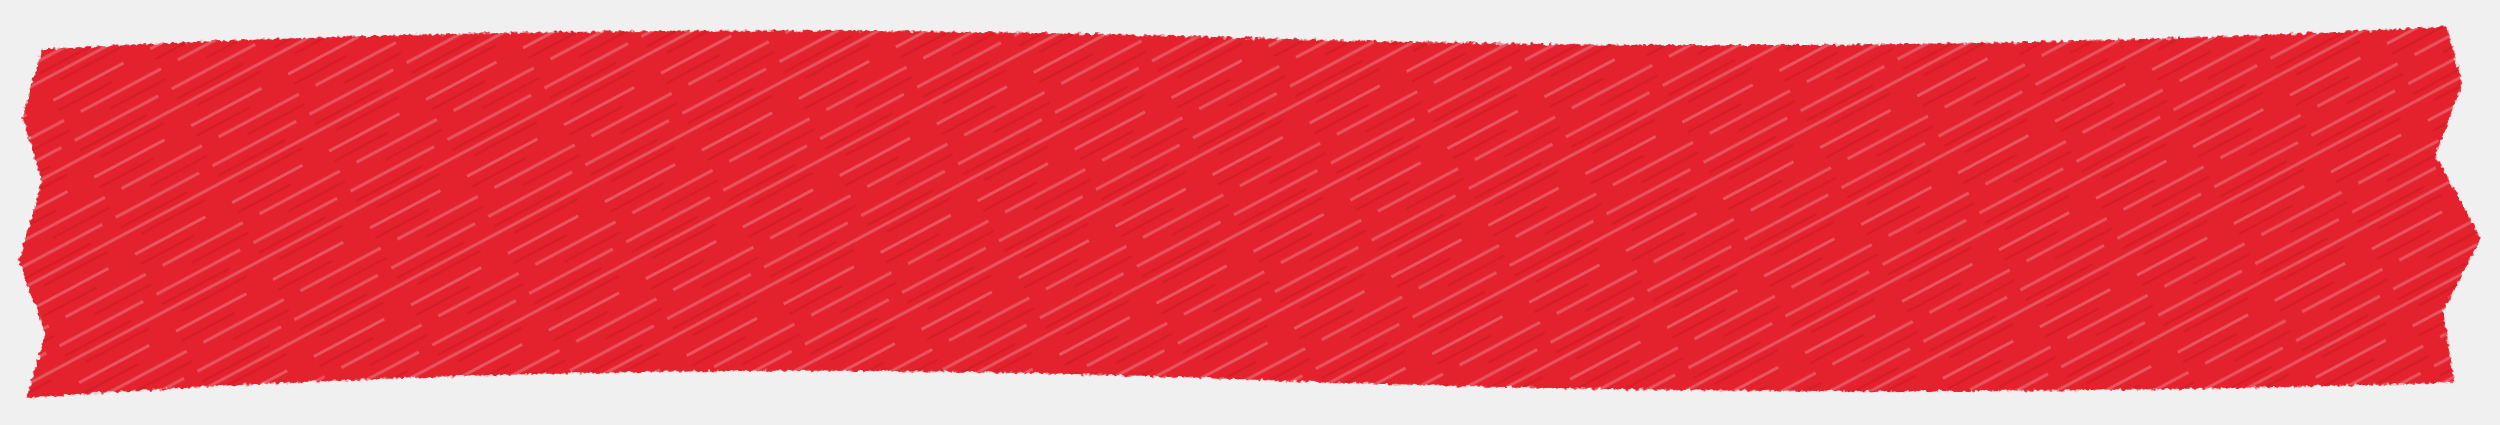
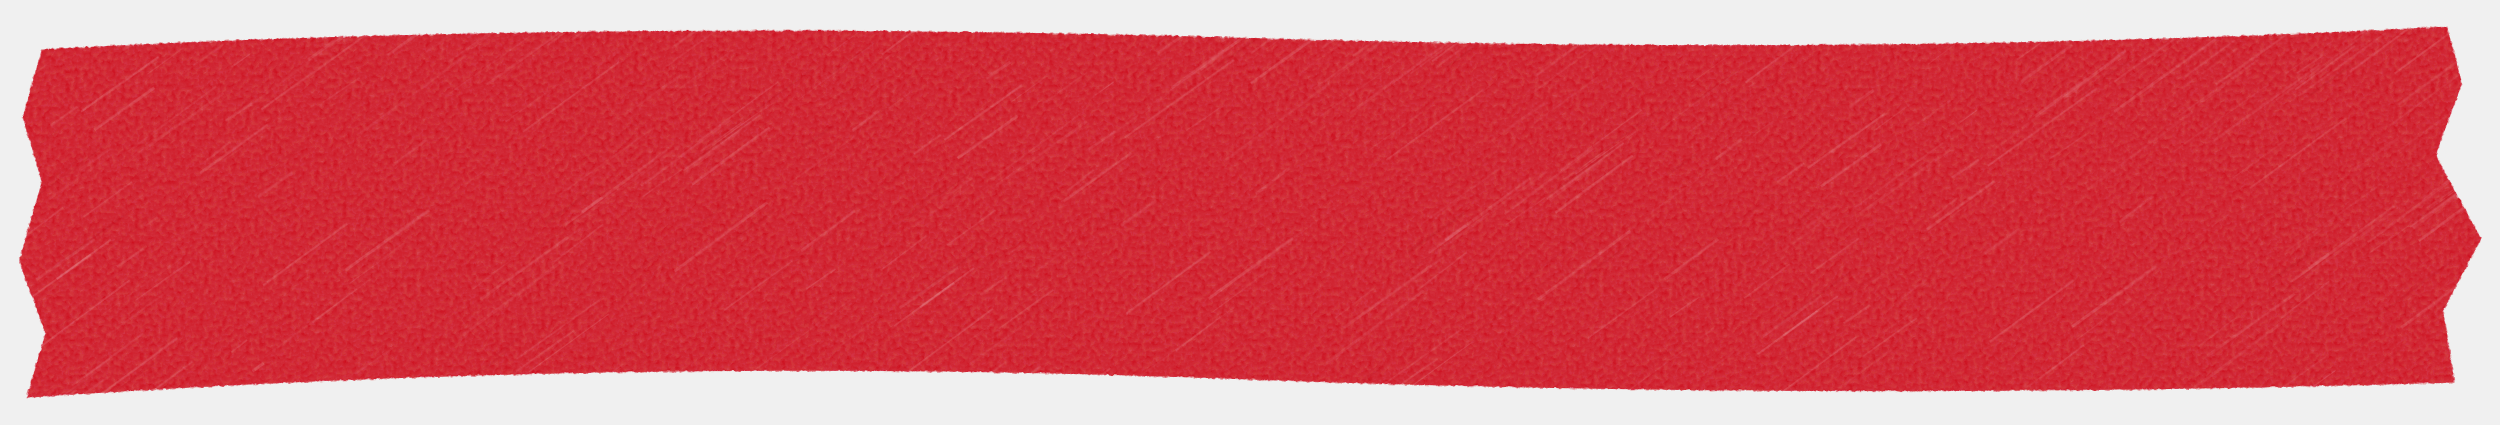
<svg xmlns="http://www.w3.org/2000/svg" viewBox="0 0 660 112" fill="none">
  <defs>
-     <pattern id="grain" width="29" height="23" patternUnits="userSpaceOnUse" patternTransform="rotate(-28)">
-       <path d="M0 1h29M-3 7h24M5 13h26M-2 19h27" stroke="#fff" stroke-opacity=".22" stroke-width=".8" />
-       <path d="M4 3h19M-1 10h17M12 16h17M0 22h20" stroke="#9b0b14" stroke-opacity=".18" stroke-width=".6" />
+     <pattern id="grain" width="180" height="140" patternUnits="userSpaceOnUse" patternTransform="rotate(-36)">
+       <path d="M109.7 94.6q17.4 -0.1 34.7 -0.3" stroke="#fff" stroke-opacity="0.052" stroke-width="0.55" />
+       <path d="M30.6 114.8q9.0 -0.1 18.1 -0.2" stroke="#fff" stroke-opacity="0.077" stroke-width="0.29" />
+       <path d="M163.6 75.1q4.2 0.1 8.4 0.3" stroke="#fff" stroke-opacity="0.103" stroke-width="0.61" />
+       <path d="M178.5 -10.2q17.6 0.1 35.2 0.1" stroke="#fff" stroke-opacity="0.039" stroke-width="0.77" />
+       <path d="M102.0 22.6q15.2 -0.2 30.4 -0.3" stroke="#fff" stroke-opacity="0.104" stroke-width="0.75" />
+       <path d="M139.2 -6.3q13.2 -0.2 26.4 -0.4" stroke="#fff" stroke-opacity="0.099" stroke-width="0.40" />
+       <path d="M179.5 14.3q17.5 -0.2 35.0 -0.4" stroke="#fff" stroke-opacity="0.061" stroke-width="0.57" />
+       <path d="M63.2 34.8q9.6 0.1 19.1 0.3" stroke="#fff" stroke-opacity="0.026" stroke-width="0.34" />
+       <path d="M33.1 61.4q16.2 -0.2 32.4 -0.4" stroke="#fff" stroke-opacity="0.043" stroke-width="0.67" />
+       <path d="M77.8 1.9q8.1 -0.2 16.2 -0.4" stroke="#fff" stroke-opacity="0.092" stroke-width="0.42" />
+       <path d="M139.3 93.7q4.2 -0.0 8.5 -0.0" stroke="#fff" stroke-opacity="0.079" stroke-width="0.57" />
+       <path d="M161.4 20.9q14.6 0.0 29.2 0.0" stroke="#a40917" stroke-opacity="0.038" stroke-width="0.58" />
+       <path d="M54.6 16.8q13.5 0.2 27.0 0.3" stroke="#fff" stroke-opacity="0.084" stroke-width="0.48" />
+       <path d="M72.1 -11.5q16.4 0.2 32.9 0.3" stroke="#a40917" stroke-opacity="0.027" stroke-width="0.35" />
+       <path d="M56.2 138.5q14.2 0.1 28.4 0.3" stroke="#fff" stroke-opacity="0.061" stroke-width="0.80" />
+       <path d="M16.7 117.4q7.4 -0.2 14.8 -0.3" stroke="#fff" stroke-opacity="0.089" stroke-width="0.51" />
+       <path d="M26.5 44.0q7.2 0.1 14.4 0.1" stroke="#fff" stroke-opacity="0.058" stroke-width="0.51" />
+       <path d="M146.2 54.4q7.6 -0.1 15.1 -0.3" stroke="#fff" stroke-opacity="0.100" stroke-width="0.43" />
+       <path d="M93.7 -3.2q6.4 -0.0 12.8 -0.0" stroke="#a40917" stroke-opacity="0.089" stroke-width="0.29" />
+       <path d="M66.7 34.5q4.9 -0.0 9.8 -0.1" stroke="#fff" stroke-opacity="0.064" stroke-width="0.36" />
+       <path d="M130.7 100.0q17.3 -0.1 34.7 -0.3" stroke="#fff" stroke-opacity="0.122" stroke-width="0.57" />
+       <path d="M84.2 117.3q12.0 -0.1 24.1 -0.2" stroke="#a40917" stroke-opacity="0.046" stroke-width="0.56" />
+       <path d="M89.2 104.5q8.5 0.1 17.0 0.1" stroke="#fff" stroke-opacity="0.066" stroke-width="0.35" />
+       <path d="M-18.3 24.6q6.0 -0.1 12.0 -0.2" stroke="#fff" stroke-opacity="0.074" stroke-width="0.29" />
+       <path d="M99.0 76.5q14.0 -0.2 28.0 -0.4" stroke="#a40917" stroke-opacity="0.039" stroke-width="0.71" />
+       <path d="M176.1 70.8q9.7 0.1 19.4 0.1" stroke="#fff" stroke-opacity="0.057" stroke-width="0.57" />
+       <path d="M77.2 136.5q8.0 0.0 15.9 0.0" stroke="#a40917" stroke-opacity="0.065" stroke-width="0.43" />
+       <path d="M178.3 -2.4q8.2 0.1 16.4 0.2" stroke="#fff" stroke-opacity="0.109" stroke-width="0.35" />
+       <path d="M139.6 21.6q10.9 0.1 21.8 0.1" stroke="#fff" stroke-opacity="0.048" stroke-width="0.44" />
+       <path d="M41.7 32.9q5.5 -0.0 10.9 -0.1" stroke="#fff" stroke-opacity="0.069" stroke-width="0.27" />
+       <path d="M15.9 68.0q11.0 0.1 22.0 0.2" stroke="#fff" stroke-opacity="0.114" stroke-width="0.68" />
+       <path d="M165.9 4.8q14.7 -0.1 29.3 -0.2" stroke="#a40917" stroke-opacity="0.084" stroke-width="0.49" />
+       <path d="M103.9 27.3q11.0 0.2 22.0 0.3" stroke="#a40917" stroke-opacity="0.031" stroke-width="0.50" />
+       <path d="M126.0 1.0q6.7 0.1 13.3 0.3" stroke="#fff" stroke-opacity="0.097" stroke-width="0.33" />
+       <path d="M124.3 -8.5q6.4 0.1 12.8 0.3" stroke="#fff" stroke-opacity="0.077" stroke-width="0.65" />
+       <path d="M65.1 0.9q3.3 -0.1 6.7 -0.2" stroke="#fff" stroke-opacity="0.038" stroke-width="0.71" />
+       <path d="M138.9 10.9q3.3 -0.1 6.6 -0.2" stroke="#a40917" stroke-opacity="0.103" stroke-width="0.27" />
+       <path d="M119.2 6.8q12.7 -0.1 25.4 -0.2" stroke="#fff" stroke-opacity="0.127" stroke-width="0.66" />
+       <path d="M20.0 38.7q5.9 -0.0 11.8 -0.1" stroke="#fff" stroke-opacity="0.081" stroke-width="0.29" />
+       <path d="M110.0 54.1q15.8 0.1 31.5 0.2" stroke="#a40917" stroke-opacity="0.065" stroke-width="0.44" />
+       <path d="M67.1 12.3q4.1 -0.2 8.1 -0.3" stroke="#a40917" stroke-opacity="0.070" stroke-width="0.35" />
+       <path d="M128.5 124.4q10.4 0.0 20.7 0.0" stroke="#fff" stroke-opacity="0.060" stroke-width="0.35" />
+       <path d="M46.9 3.4q16.1 -0.2 32.2 -0.4" stroke="#fff" stroke-opacity="0.069" stroke-width="0.75" />
+       <path d="M91.4 135.3q3.2 0.1 6.3 0.1" stroke="#fff" stroke-opacity="0.078" stroke-width="0.52" />
+       <path d="M171.3 34.7q15.0 0.1 29.9 0.3" stroke="#fff" stroke-opacity="0.115" stroke-width="0.55" />
+       <path d="M61.5 47.6q8.8 0.2 17.7 0.3" stroke="#a40917" stroke-opacity="0.051" stroke-width="0.65" />
+       <path d="M-17.6 78.7q13.0 -0.0 25.9 -0.0" stroke="#fff" stroke-opacity="0.042" stroke-width="0.62" />
+       <path d="M55.3 21.5q13.0 0.0 26.0 0.0" stroke="#fff" stroke-opacity="0.115" stroke-width="0.27" />
+       <path d="M92.4 16.5q15.4 -0.2 30.8 -0.3" stroke="#a40917" stroke-opacity="0.099" stroke-width="0.52" />
+       <path d="M-18.1 63.8q11.2 0.2 22.5 0.4" stroke="#fff" stroke-opacity="0.034" stroke-width="0.75" />
+       <path d="M11.9 101.8q13.8 -0.1 27.6 -0.2" stroke="#fff" stroke-opacity="0.122" stroke-width="0.59" />
+       <path d="M63.5 62.1q9.6 0.1 19.2 0.1" stroke="#fff" stroke-opacity="0.035" stroke-width="0.40" />
+       <path d="M86.2 82.8q13.4 0.2 26.8 0.4" stroke="#fff" stroke-opacity="0.063" stroke-width="0.48" />
+       <path d="M92.4 129.4q6.3 -0.2 12.6 -0.3" stroke="#fff" stroke-opacity="0.032" stroke-width="0.50" />
+       <path d="M31.8 111.3q13.7 0.1 27.3 0.2" stroke="#fff" stroke-opacity="0.115" stroke-width="0.80" />
+       <path d="M90.8 93.6q17.2 0.1 34.4 0.2" stroke="#fff" stroke-opacity="0.076" stroke-width="0.67" />
+       <path d="M30.6 13.8q11.8 -0.0 23.7 -0.0" stroke="#a40917" stroke-opacity="0.113" stroke-width="0.58" />
+       <path d="M69.9 63.0q8.7 0.2 17.4 0.4" stroke="#a40917" stroke-opacity="0.111" stroke-width="0.55" />
+       <path d="M119.5 2.5q12.5 -0.0 25.1 -0.0" stroke="#fff" stroke-opacity="0.125" stroke-width="0.48" />
+       <path d="M99.7 76.9q14.0 0.0 28.0 0.0" stroke="#a40917" stroke-opacity="0.034" stroke-width="0.53" />
+       <path d="M93.0 83.5q7.3 -0.0 14.5 -0.0" stroke="#fff" stroke-opacity="0.051" stroke-width="0.48" />
+       <path d="M157.0 118.0q6.1 -0.1 12.3 -0.2" stroke="#fff" stroke-opacity="0.032" stroke-width="0.51" />
+       <path d="M26.6 -3.2q8.0 0.1 15.9 0.3" stroke="#fff" stroke-opacity="0.072" stroke-width="0.78" />
+       <path d="M3.8 52.2q14.5 -0.1 29.0 -0.2" stroke="#fff" stroke-opacity="0.065" stroke-width="0.51" />
+       <path d="M113.8 71.8q13.1 0.1 26.1 0.2" stroke="#a40917" stroke-opacity="0.067" stroke-width="0.32" />
+       <path d="M115.9 97.2q14.3 0.0 28.6 0.1" stroke="#fff" stroke-opacity="0.074" stroke-width="0.61" />
+       <path d="M174.7 111.1q6.5 -0.2 12.9 -0.3" stroke="#fff" stroke-opacity="0.102" stroke-width="0.43" />
+       <path d="M3.5 134.6q9.8 0.1 19.6 0.3" stroke="#fff" stroke-opacity="0.032" stroke-width="0.65" />
+       <path d="M91.4 135.7q14.0 -0.1 27.9 -0.2" stroke="#fff" stroke-opacity="0.088" stroke-width="0.67" />
+       <path d="M153.4 83.1q12.7 0.1 25.5 0.2" stroke="#fff" stroke-opacity="0.045" stroke-width="0.30" />
+       <path d="M-6.8 9.8q4.4 0.1 8.8 0.2" stroke="#fff" stroke-opacity="0.078" stroke-width="0.41" />
+       <path d="M-9.7 -0.3q13.9 -0.2 27.8 -0.4" stroke="#a40917" stroke-opacity="0.104" stroke-width="0.79" />
+       <path d="M-12.5 -7.6q4.6 -0.2 9.3 -0.4" stroke="#a40917" stroke-opacity="0.056" stroke-width="0.69" />
+       <path d="M56.6 60.6q8.5 -0.0 17.0 -0.1" stroke="#fff" stroke-opacity="0.091" stroke-width="0.78" />
+       <path d="M61.2 138.6q13.7 0.1 27.4 0.3" stroke="#fff" stroke-opacity="0.053" stroke-width="0.58" />
+       <path d="M148.8 16.0q4.7 0.1 9.5 0.2" stroke="#a40917" stroke-opacity="0.102" stroke-width="0.66" />
+       <path d="M-6.8 42.3q13.1 0.2 26.2 0.4" stroke="#fff" stroke-opacity="0.126" stroke-width="0.71" />
+       <path d="M85.8 135.7q6.1 0.0 12.3 0.0" stroke="#fff" stroke-opacity="0.093" stroke-width="0.68" />
+       <path d="M112.9 24.8q9.7 0.1 19.4 0.3" stroke="#a40917" stroke-opacity="0.125" stroke-width="0.38" />
+       <path d="M82.8 67.0q13.9 -0.1 27.7 -0.2" stroke="#fff" stroke-opacity="0.042" stroke-width="0.32" />
+       <path d="M4.0 54.2q14.7 0.2 29.3 0.4" stroke="#fff" stroke-opacity="0.064" stroke-width="0.70" />
+       <path d="M159.4 10.3q3.2 0.0 6.4 0.0" stroke="#fff" stroke-opacity="0.042" stroke-width="0.46" />
+       <path d="M18.4 135.0q5.8 0.2 11.6 0.3" stroke="#fff" stroke-opacity="0.052" stroke-width="0.47" />
+       <path d="M100.2 81.9q13.7 0.2 27.3 0.3" stroke="#fff" stroke-opacity="0.090" stroke-width="0.62" />
+       <path d="M163.3 87.5q16.7 -0.1 33.3 -0.1" stroke="#a40917" stroke-opacity="0.099" stroke-width="0.25" />
+       <path d="M-10.7 61.3q9.0 0.2 18.0 0.3" stroke="#a40917" stroke-opacity="0.079" stroke-width="0.80" />
+       <path d="M-18.9 -6.8q11.1 -0.0 22.2 -0.1" stroke="#fff" stroke-opacity="0.058" stroke-width="0.38" />
+       <path d="M24.5 82.1q5.7 0.1 11.3 0.1" stroke="#fff" stroke-opacity="0.087" stroke-width="0.77" />
+       <path d="M121.4 39.3q11.3 -0.0 22.7 -0.0" stroke="#a40917" stroke-opacity="0.055" stroke-width="0.66" />
+       <path d="M161.0 10.8q13.9 0.2 27.9 0.3" stroke="#a40917" stroke-opacity="0.030" stroke-width="0.75" />
+       <path d="M115.9 121.4q9.1 0.1 18.2 0.3" stroke="#fff" stroke-opacity="0.047" stroke-width="0.67" />
+       <path d="M29.5 19.1q11.5 0.1 23.0 0.1" stroke="#a40917" stroke-opacity="0.049" stroke-width="0.29" />
+       <path d="M52.6 19.4q9.4 0.1 18.8 0.3" stroke="#fff" stroke-opacity="0.101" stroke-width="0.51" />
+       <path d="M168.3 -0.1q16.7 -0.1 33.4 -0.1" stroke="#fff" stroke-opacity="0.058" stroke-width="0.75" />
+       <path d="M78.9 65.5q15.8 0.2 31.7 0.4" stroke="#fff" stroke-opacity="0.089" stroke-width="0.55" />
+       <path d="M56.3 84.4q17.4 -0.1 34.7 -0.3" stroke="#fff" stroke-opacity="0.052" stroke-width="0.67" />
+       <path d="M50.5 12.8q3.9 0.0 7.8 0.0" stroke="#a40917" stroke-opacity="0.087" stroke-width="0.62" />
+       <path d="M159.8 50.1q9.6 0.1 19.3 0.3" stroke="#fff" stroke-opacity="0.040" stroke-width="0.65" />
+       <path d="M39.1 50.2q3.0 0.1 6.0 0.1" stroke="#fff" stroke-opacity="0.129" stroke-width="0.32" />
+       <path d="M-7.6 8.6q15.2 -0.2 30.4 -0.4" stroke="#fff" stroke-opacity="0.112" stroke-width="0.51" />
+       <path d="M-6.6 12.5q9.1 0.2 18.2 0.3" stroke="#a40917" stroke-opacity="0.073" stroke-width="0.59" />
+       <path d="M89.4 128.4q15.3 0.2 30.5 0.4" stroke="#fff" stroke-opacity="0.049" stroke-width="0.49" />
+       <path d="M85.6 27.1q6.4 0.0 12.9 0.1" stroke="#a40917" stroke-opacity="0.118" stroke-width="0.31" />
+       <path d="M135.5 93.6q11.6 -0.1 23.3 -0.2" stroke="#fff" stroke-opacity="0.079" stroke-width="0.52" />
+       <path d="M29.4 60.8q4.2 0.2 8.5 0.3" stroke="#fff" stroke-opacity="0.094" stroke-width="0.65" />
+       <path d="M106.6 38.6q11.1 0.0 22.2 0.1" stroke="#fff" stroke-opacity="0.104" stroke-width="0.45" />
+       <path d="M129.1 80.4q17.6 -0.2 35.1 -0.4" stroke="#fff" stroke-opacity="0.122" stroke-width="0.45" />
+       <path d="M161.7 20.2q4.4 -0.1 8.7 -0.2" stroke="#fff" stroke-opacity="0.103" stroke-width="0.74" />
+       <path d="M23.1 8.9q3.2 0.2 6.4 0.4" stroke="#fff" stroke-opacity="0.057" stroke-width="0.68" />
+       <path d="M162.4 85.2q14.5 0.1 29.0 0.3" stroke="#fff" stroke-opacity="0.103" stroke-width="0.43" />
+       <path d="M95.0 58.5q3.1 -0.1 6.2 -0.2" stroke="#a40917" stroke-opacity="0.120" stroke-width="0.29" />
+       <path d="M148.9 65.5q12.2 -0.2 24.3 -0.3" stroke="#a40917" stroke-opacity="0.109" stroke-width="0.58" />
+       <path d="M-17.0 112.7q15.3 -0.2 30.6 -0.4" stroke="#a40917" stroke-opacity="0.032" stroke-width="0.68" />
+       <path d="M137.5 -6.1q4.2 0.0 8.5 0.0" stroke="#a40917" stroke-opacity="0.038" stroke-width="0.70" />
+       <path d="M58.2 96.3q5.6 -0.1 11.2 -0.3" stroke="#fff" stroke-opacity="0.088" stroke-width="0.68" />
+       <path d="M128.0 133.1q8.5 0.1 17.0 0.3" stroke="#a40917" stroke-opacity="0.031" stroke-width="0.68" />
+       <path d="M12.7 27.6q9.6 0.1 19.3 0.2" stroke="#a40917" stroke-opacity="0.072" stroke-width="0.38" />
+       <path d="M172.4 126.3q9.2 0.1 18.5 0.1" stroke="#a40917" stroke-opacity="0.059" stroke-width="0.45" />
+       <path d="M170.4 48.8q14.4 -0.0 28.8 -0.0" stroke="#fff" stroke-opacity="0.057" stroke-width="0.76" />
+       <path d="M119.2 92.0q4.2 0.2 8.3 0.3" stroke="#fff" stroke-opacity="0.089" stroke-width="0.38" />
+       <path d="M123.1 94.9q8.3 -0.2 16.5 -0.4" stroke="#a40917" stroke-opacity="0.072" stroke-width="0.41" />
+       <path d="M8.9 -11.4q16.4 -0.2 32.7 -0.4" stroke="#fff" stroke-opacity="0.047" stroke-width="0.71" />
+       <path d="M116.6 90.4q7.6 0.1 15.3 0.3" stroke="#fff" stroke-opacity="0.045" stroke-width="0.32" />
+       <path d="M49.9 116.5q7.9 0.2 15.8 0.4" stroke="#a40917" stroke-opacity="0.033" stroke-width="0.28" />
+       <path d="M140.4 68.4q13.1 0.0 26.1 0.0" stroke="#fff" stroke-opacity="0.114" stroke-width="0.50" />
+       <path d="M126.9 138.5q13.3 -0.1 26.7 -0.3" stroke="#fff" stroke-opacity="0.102" stroke-width="0.37" />
+       <path d="M144.4 65.4q9.4 0.2 18.7 0.4" stroke="#fff" stroke-opacity="0.089" stroke-width="0.75" />
+       <path d="M129.5 1.6q9.9 0.1 19.7 0.3" stroke="#fff" stroke-opacity="0.109" stroke-width="0.30" />
+       <path d="M150.4 88.3q9.7 -0.1 19.4 -0.1" stroke="#fff" stroke-opacity="0.044" stroke-width="0.51" />
+       <path d="M130.9 117.6q17.1 -0.0 34.2 -0.1" stroke="#fff" stroke-opacity="0.061" stroke-width="0.46" />
+       <path d="M125.8 64.2q5.8 0.0 11.5 0.0" stroke="#fff" stroke-opacity="0.061" stroke-width="0.25" />
+       <path d="M81.6 132.3q9.0 0.2 18.1 0.4" stroke="#a40917" stroke-opacity="0.119" stroke-width="0.79" />
+       <path d="M85.1 20.2q12.5 -0.2 24.9 -0.3" stroke="#a40917" stroke-opacity="0.073" stroke-width="0.53" />
+       <path d="M172.9 21.1q16.1 -0.2 32.2 -0.4" stroke="#fff" stroke-opacity="0.062" stroke-width="0.44" />
+       <path d="M19.3 59.3q5.7 0.1 11.3 0.1" stroke="#a40917" stroke-opacity="0.056" stroke-width="0.33" />
+       <path d="M1.4 117.3q17.3 -0.1 34.7 -0.2" stroke="#fff" stroke-opacity="0.047" stroke-width="0.39" />
+       <path d="M120.6 1.9q10.7 0.2 21.4 0.3" stroke="#a40917" stroke-opacity="0.121" stroke-width="0.48" />
+       <path d="M103.2 56.1q16.0 -0.0 32.0 -0.1" stroke="#fff" stroke-opacity="0.059" stroke-width="0.36" />
+       <path d="M106.8 106.9q10.5 -0.0 20.9 -0.1" stroke="#fff" stroke-opacity="0.027" stroke-width="0.74" />
+       <path d="M108.1 139.2q14.6 -0.2 29.2 -0.3" stroke="#fff" stroke-opacity="0.083" stroke-width="0.64" />
+       <path d="M153.0 47.7q14.9 -0.2 29.9 -0.4" stroke="#a40917" stroke-opacity="0.119" stroke-width="0.32" />
+       <path d="M74.2 71.9q16.4 0.1 32.8 0.3" stroke="#fff" stroke-opacity="0.112" stroke-width="0.72" />
+       <path d="M18.4 29.8q3.9 0.1 7.8 0.2" stroke="#fff" stroke-opacity="0.094" stroke-width="0.80" />
+       <path d="M106.7 1.7q6.4 0.1 12.8 0.3" stroke="#fff" stroke-opacity="0.080" stroke-width="0.34" />
+       <path d="M127.3 46.8q4.7 0.2 9.5 0.3" stroke="#fff" stroke-opacity="0.128" stroke-width="0.39" />
+       <path d="M116.3 95.3q9.7 -0.0 19.5 -0.1" stroke="#fff" stroke-opacity="0.115" stroke-width="0.51" />
+       <path d="M65.5 61.1q10.3 -0.2 20.7 -0.4" stroke="#fff" stroke-opacity="0.110" stroke-width="0.79" />
+       <path d="M167.3 69.7q10.2 -0.0 20.4 -0.1" stroke="#a40917" stroke-opacity="0.073" stroke-width="0.64" />
+       <path d="M55.9 135.1q6.4 -0.1 12.8 -0.3" stroke="#fff" stroke-opacity="0.066" stroke-width="0.40" />
+       <path d="M118.6 98.8q7.3 -0.0 14.6 -0.1" stroke="#a40917" stroke-opacity="0.125" stroke-width="0.56" />
+       <path d="M132.1 37.9q8.9 -0.1 17.8 -0.2" stroke="#fff" stroke-opacity="0.106" stroke-width="0.71" />
+       <path d="M124.4 -10.2q6.7 -0.0 13.4 -0.1" stroke="#fff" stroke-opacity="0.091" stroke-width="0.80" />
+       <path d="M57.3 118.6q6.4 0.0 12.8 0.1" stroke="#a40917" stroke-opacity="0.036" stroke-width="0.25" />
+       <path d="M136.0 114.5q14.0 -0.0 28.0 -0.0" stroke="#fff" stroke-opacity="0.093" stroke-width="0.60" />
+       <path d="M18.6 69.0q14.2 0.1 28.4 0.2" stroke="#fff" stroke-opacity="0.034" stroke-width="0.33" />
+       <path d="M154.8 5.2q13.7 -0.2 27.5 -0.4" stroke="#fff" stroke-opacity="0.056" stroke-width="0.38" />
+       <path d="M27.8 -3.8q10.0 0.0 20.1 0.0" stroke="#a40917" stroke-opacity="0.117" stroke-width="0.49" />
+       <path d="M16.8 77.7q12.4 0.2 24.8 0.4" stroke="#a40917" stroke-opacity="0.056" stroke-width="0.74" />
+       <path d="M-2.2 18.7q3.4 -0.1 6.7 -0.2" stroke="#a40917" stroke-opacity="0.069" stroke-width="0.62" />
+       <path d="M153.6 20.7q11.4 -0.1 22.8 -0.2" stroke="#a40917" stroke-opacity="0.030" stroke-width="0.60" />
+       <path d="M38.8 63.9q17.7 0.2 35.4 0.4" stroke="#fff" stroke-opacity="0.107" stroke-width="0.56" />
+       <path d="M53.1 72.0q5.9 0.2 11.7 0.4" stroke="#fff" stroke-opacity="0.079" stroke-width="0.41" />
+       <path d="M67.3 53.3q5.2 -0.1 10.4 -0.3" stroke="#a40917" stroke-opacity="0.057" stroke-width="0.45" />
+       <path d="M44.9 -3.1q9.3 -0.0 18.6 -0.1" stroke="#fff" stroke-opacity="0.124" stroke-width="0.68" />
+       <path d="M141.3 101.5q8.4 -0.0 16.8 -0.0" stroke="#a40917" stroke-opacity="0.102" stroke-width="0.26" />
+       <path d="M88.1 136.8q17.8 -0.1 35.6 -0.2" stroke="#fff" stroke-opacity="0.043" stroke-width="0.78" />
+       <path d="M151.4 46.3q11.0 -0.0 22.1 -0.0" stroke="#a40917" stroke-opacity="0.081" stroke-width="0.75" />
+       <path d="M140.0 107.3q12.5 -0.1 25.0 -0.2" stroke="#fff" stroke-opacity="0.118" stroke-width="0.51" />
+       <path d="M148.8 68.4q5.6 0.0 11.1 0.1" stroke="#fff" stroke-opacity="0.125" stroke-width="0.65" />
+       <path d="M176.3 118.4q5.8 0.2 11.6 0.4" stroke="#fff" stroke-opacity="0.127" stroke-width="0.77" />
+       <path d="M-0.3 36.4q12.6 0.2 25.3 0.4" stroke="#fff" stroke-opacity="0.125" stroke-width="0.59" />
+       <path d="M91.3 109.3q15.7 -0.0 31.4 -0.0" stroke="#fff" stroke-opacity="0.103" stroke-width="0.49" />
+       <path d="M119.9 3.2q8.8 -0.2 17.6 -0.4" stroke="#fff" stroke-opacity="0.068" stroke-width="0.70" />
+       <path d="M148.0 36.9q11.8 -0.0 23.6 -0.0" stroke="#a40917" stroke-opacity="0.060" stroke-width="0.72" />
+       <path d="M12.1 -10.2q13.7 0.0 27.4 0.1" stroke="#fff" stroke-opacity="0.065" stroke-width="0.65" />
+       <path d="M118.7 76.8q7.9 0.2 15.8 0.3" stroke="#a40917" stroke-opacity="0.067" stroke-width="0.46" />
+       <path d="M79.3 77.2q15.7 0.2 31.4 0.4" stroke="#fff" stroke-opacity="0.038" stroke-width="0.55" />
+       <path d="M99.7 125.0q10.4 0.0 20.8 0.0" stroke="#a40917" stroke-opacity="0.123" stroke-width="0.29" />
+       <path d="M9.2 -0.8q7.6 -0.0 15.2 -0.1" stroke="#fff" stroke-opacity="0.118" stroke-width="0.58" />
+       <path d="M175.0 127.4q5.2 -0.0 10.5 -0.0" stroke="#fff" stroke-opacity="0.076" stroke-width="0.69" />
+       <path d="M129.4 0.9q16.6 -0.0 33.2 -0.1" stroke="#a40917" stroke-opacity="0.091" stroke-width="0.44" />
+       <path d="M18.4 66.4q4.4 -0.2 8.8 -0.4" stroke="#fff" stroke-opacity="0.080" stroke-width="0.60" />
+       <path d="M94.8 75.4q8.2 0.0 16.3 0.0" stroke="#fff" stroke-opacity="0.096" stroke-width="0.51" />
+       <path d="M164.2 59.3q13.7 0.0 27.3 0.1" stroke="#fff" stroke-opacity="0.109" stroke-width="0.47" />
+       <path d="M-14.0 52.6q8.0 0.0 16.0 0.0" stroke="#a40917" stroke-opacity="0.077" stroke-width="0.39" />
+       <path d="M56.3 111.5q13.3 0.0 26.7 0.1" stroke="#fff" stroke-opacity="0.029" stroke-width="0.41" />
+       <path d="M59.0 51.0q8.3 0.1 16.6 0.2" stroke="#fff" stroke-opacity="0.090" stroke-width="0.80" />
+       <path d="M61.5 45.7q5.2 0.1 10.3 0.2" stroke="#fff" stroke-opacity="0.117" stroke-width="0.38" />
+       <path d="M130.4 78.8q12.5 0.1 25.1 0.3" stroke="#a40917" stroke-opacity="0.049" stroke-width="0.80" />
+       <path d="M80.9 89.7q14.8 0.1 29.6 0.3" stroke="#fff" stroke-opacity="0.052" stroke-width="0.40" />
    </pattern>
    <filter id="rough" x="-3%" y="-5%" width="106%" height="110%">
-       <feTurbulence type="fractalNoise" baseFrequency=".8" numOctaves="2" seed="19" result="noise" />
-       <feDisplacementMap in="SourceGraphic" in2="noise" scale="1.5" xChannelSelector="R" yChannelSelector="G" />
+       <feTurbulence type="fractalNoise" baseFrequency=".82" numOctaves="3" seed="19" result="noise" />
+       <feColorMatrix in="noise" type="matrix" values="0 0 0 0 1 0 0 0 0 1 0 0 0 0 1 0 .3 0 0 .73" result="paper" />
+       <feComposite in="SourceGraphic" in2="paper" operator="in" result="pencil" />
+       <feDisplacementMap in="pencil" in2="noise" scale=".8" xChannelSelector="R" yChannelSelector="G" />
    </filter>
    <clipPath id="shape">
-       <path fill="#e3222e" d="M11 13Q160 5 329 10T646 7L650 22 643 41 655 63 645 82 648 101Q482 106 324 100T7 105L12 88 5 69 11 48 6 31Z" />
+       <path fill="#cd0c1b" d="M11 13Q160 5 329 10T646 7L650 22 643 41 655 63 645 82 648 101Q482 106 324 100T7 105L12 88 5 69 11 48 6 31Z" />
    </clipPath>
  </defs>
  <g filter="url(#rough)">
-     <path fill="#e3222e" d="M11 13Q160 5 329 10T646 7L650 22 643 41 655 63 645 82 648 101Q482 106 324 100T7 105L12 88 5 69 11 48 6 31Z" />
+     <path fill="#cd0c1b" d="M11 13Q160 5 329 10T646 7L650 22 643 41 655 63 645 82 648 101Q482 106 324 100T7 105L12 88 5 69 11 48 6 31Z" />
  </g>
  <g clip-path="url(#shape)">
    <path fill="url(#grain)" d="M0 0h1000v300H0z" />
  </g>
</svg>
